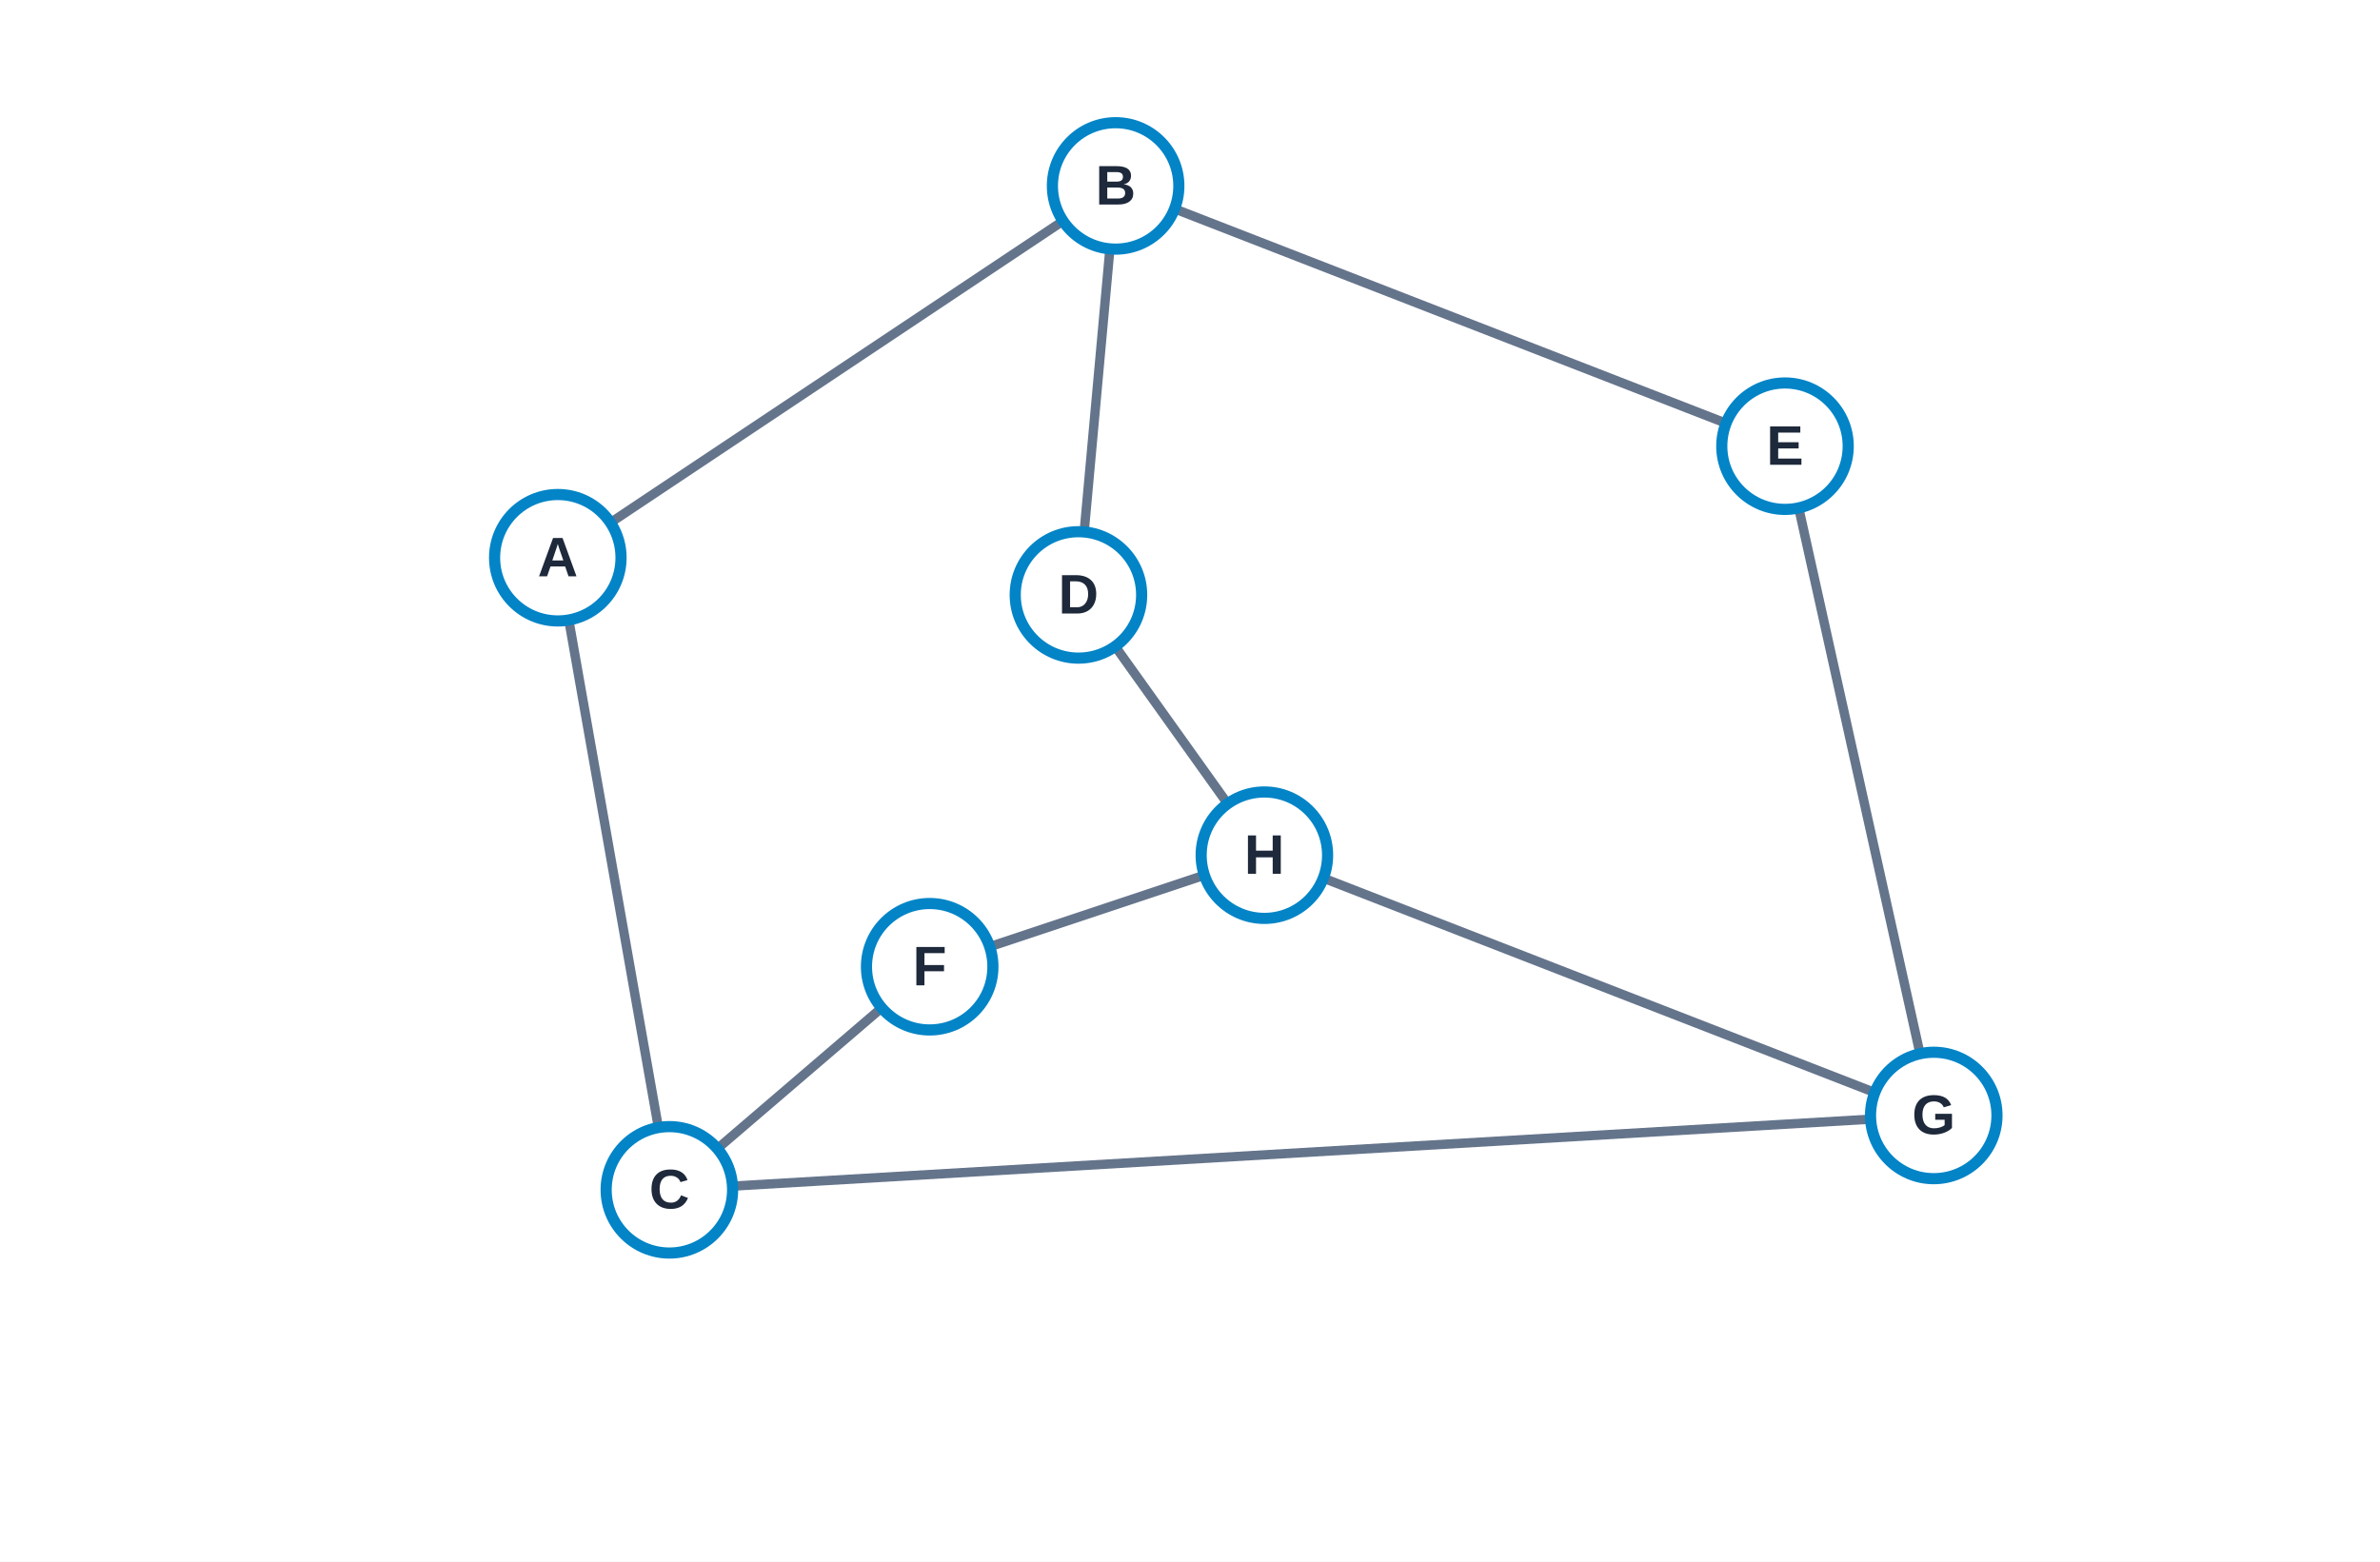
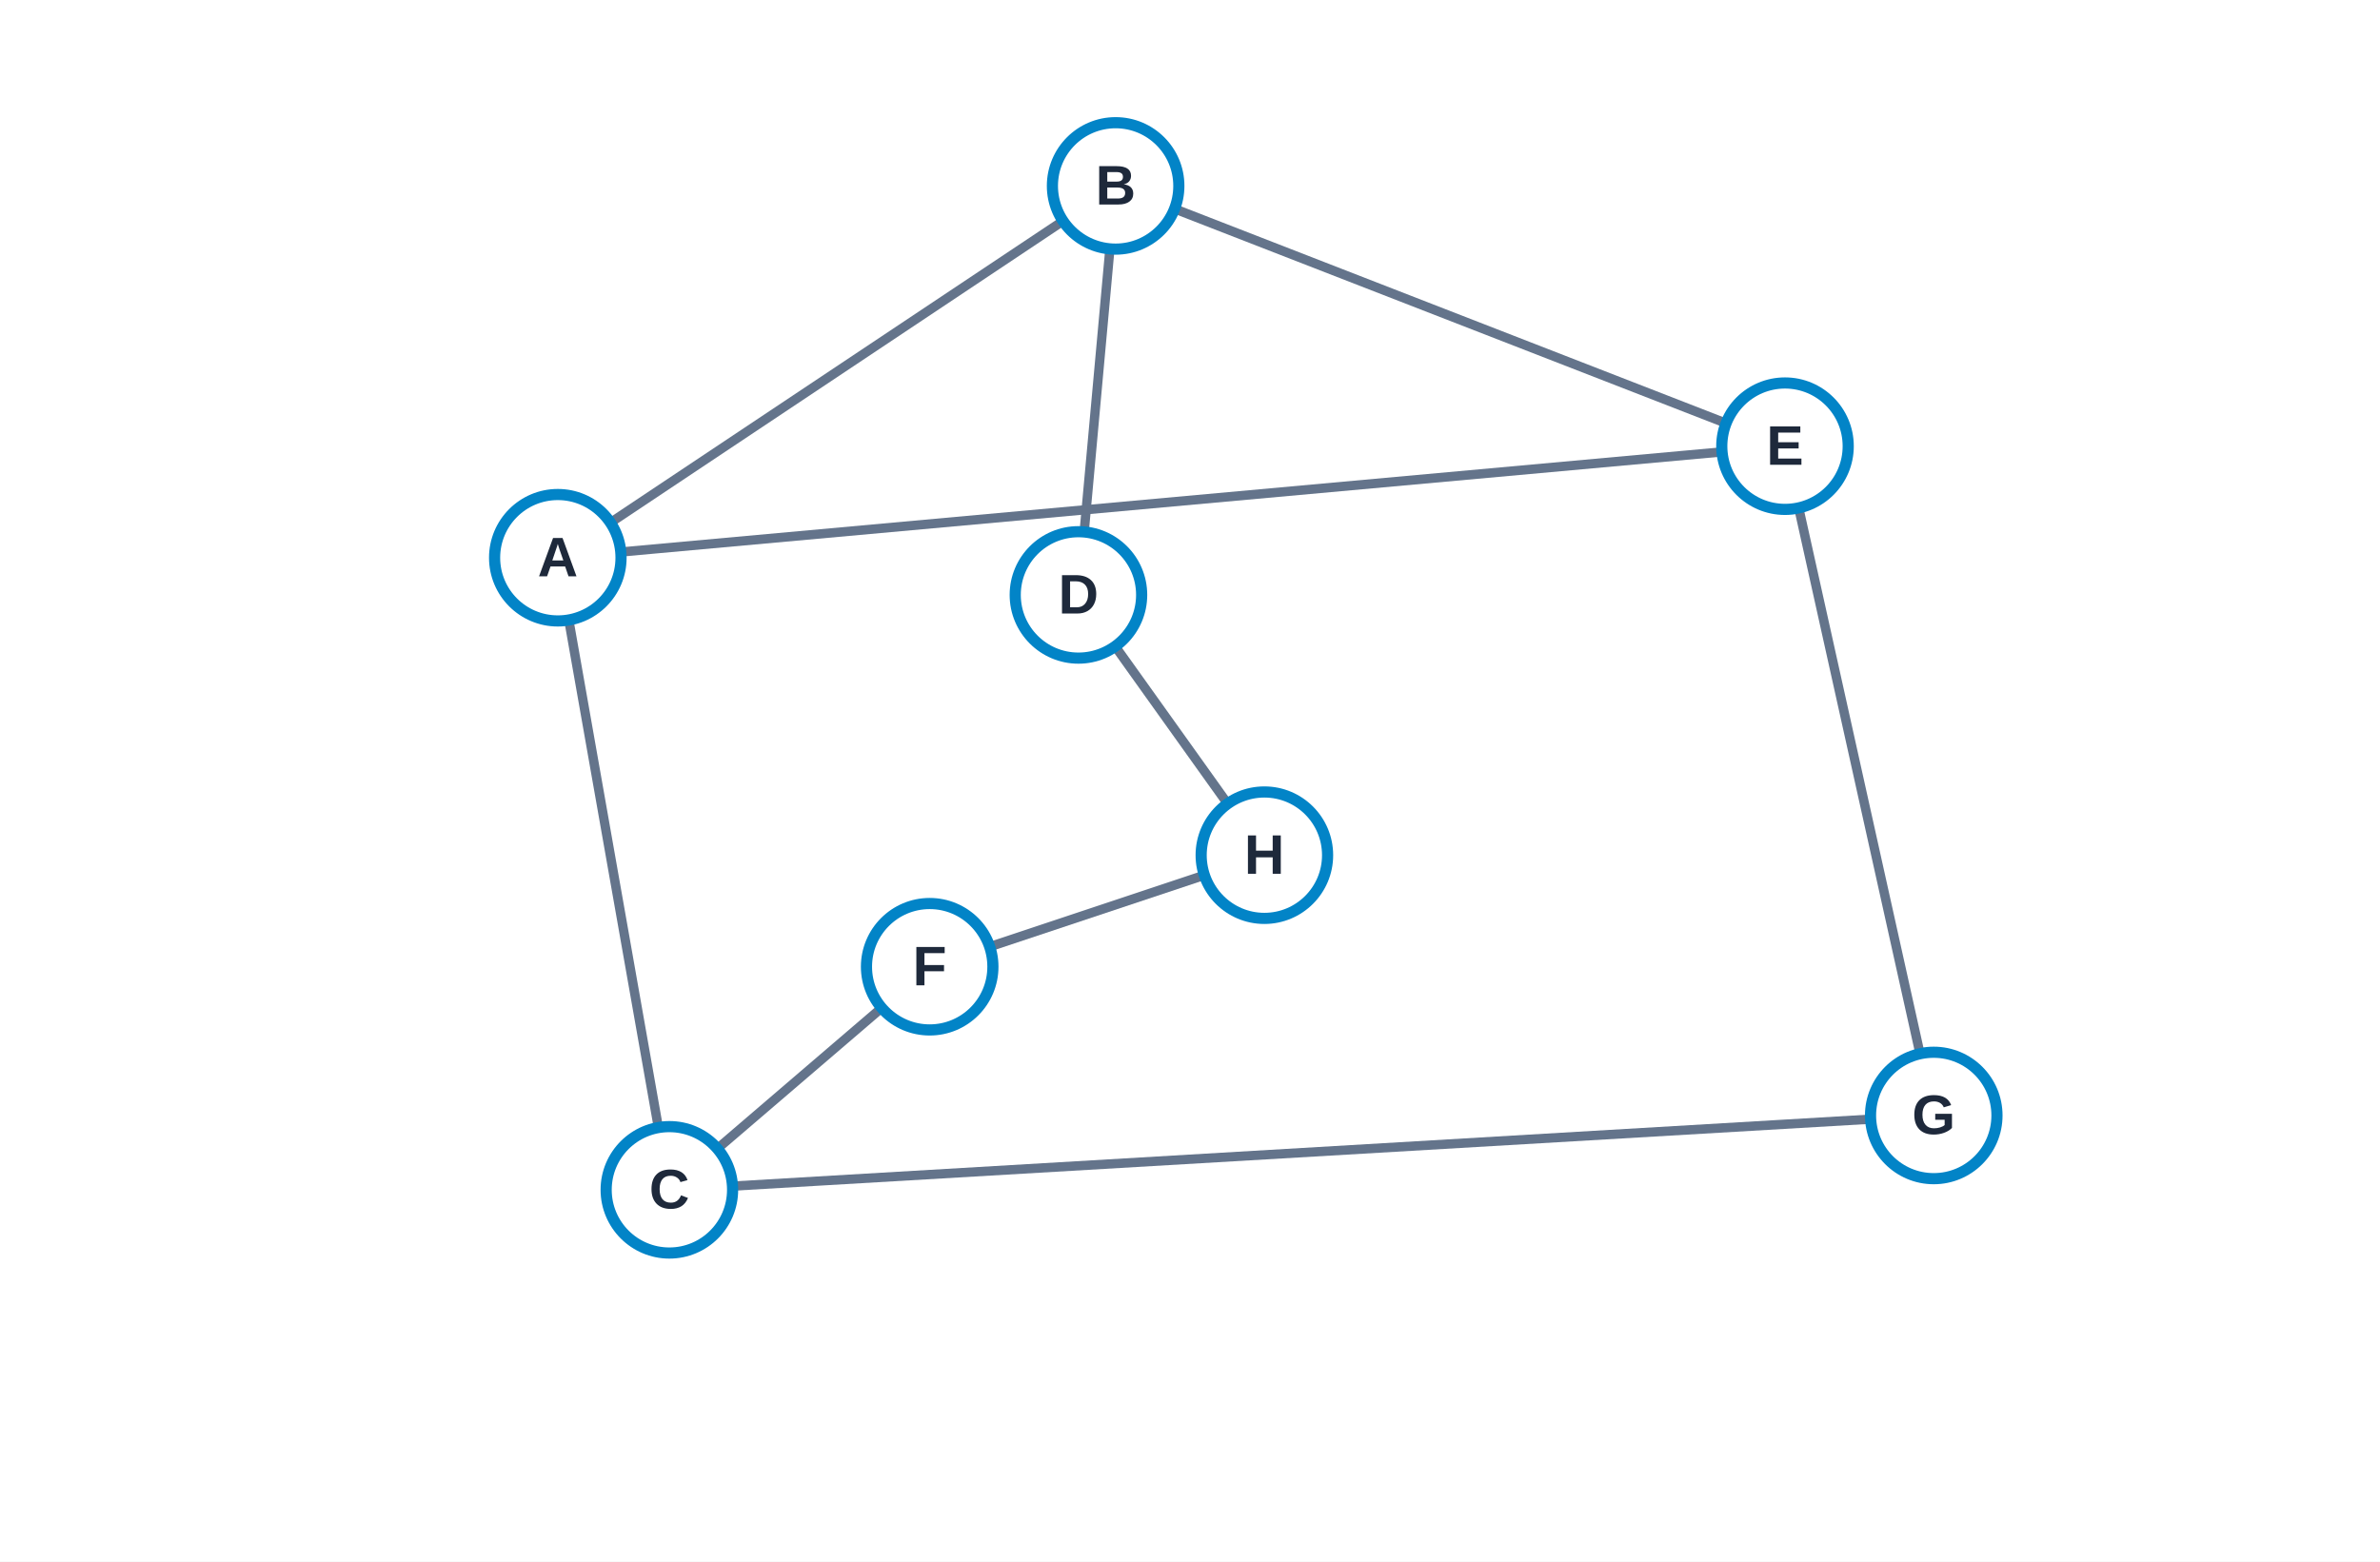
<svg xmlns="http://www.w3.org/2000/svg" viewBox="0 0 640 420" role="img" aria-labelledby="t d">
  <rect width="640" height="420" fill="#ffffff" />
  <line x1="150" y1="150" x2="300" y2="50" stroke="#64748b" stroke-width="2.5" />
+   <line x1="150" y1="150" x2="180" y2="320" stroke="#64748b" stroke-width="2.5" />
+   <line x1="150" y1="150" x2="480" y2="120" stroke="#64748b" stroke-width="2.5" />
+   <line x1="300" y1="50" x2="290" y2="160" stroke="#64748b" stroke-width="2.5" />
  <line x1="300" y1="50" x2="480" y2="120" stroke="#64748b" stroke-width="2.5" />
+   <line x1="180" y1="320" x2="250" y2="260" stroke="#64748b" stroke-width="2.5" />
+   <line x1="180" y1="320" x2="520" y2="300" stroke="#64748b" stroke-width="2.5" />
+   <line x1="290" y1="160" x2="340" y2="230" stroke="#64748b" stroke-width="2.5" />
  <line x1="480" y1="120" x2="520" y2="300" stroke="#64748b" stroke-width="2.5" />
-   <line x1="520" y1="300" x2="180" y2="320" stroke="#64748b" stroke-width="2.5" />
-   <line x1="180" y1="320" x2="150" y2="150" stroke="#64748b" stroke-width="2.5" />
-   <line x1="300" y1="50" x2="290" y2="160" stroke="#64748b" stroke-width="2.5" />
-   <line x1="290" y1="160" x2="340" y2="230" stroke="#64748b" stroke-width="2.5" />
-   <line x1="340" y1="230" x2="250" y2="260" stroke="#64748b" stroke-width="2.5" />
-   <line x1="250" y1="260" x2="180" y2="320" stroke="#64748b" stroke-width="2.5" />
-   <line x1="340" y1="230" x2="520" y2="300" stroke="#64748b" stroke-width="2.5" />
+   <line x1="250" y1="260" x2="340" y2="230" stroke="#64748b" stroke-width="2.5" />
  <circle cx="150" cy="150" r="17" fill="#ffffff" stroke="#0284c7" stroke-width="3" />
  <text x="150" y="155" font-family="Arial, sans-serif" font-size="15" font-weight="700" fill="#1e293b" text-anchor="middle">A</text>
  <circle cx="300" cy="50" r="17" fill="#ffffff" stroke="#0284c7" stroke-width="3" />
  <text x="300" y="55" font-family="Arial, sans-serif" font-size="15" font-weight="700" fill="#1e293b" text-anchor="middle">B</text>
  <circle cx="480" cy="120" r="17" fill="#ffffff" stroke="#0284c7" stroke-width="3" />
  <text x="480" y="125" font-family="Arial, sans-serif" font-size="15" font-weight="700" fill="#1e293b" text-anchor="middle">E</text>
  <circle cx="520" cy="300" r="17" fill="#ffffff" stroke="#0284c7" stroke-width="3" />
  <text x="520" y="305" font-family="Arial, sans-serif" font-size="15" font-weight="700" fill="#1e293b" text-anchor="middle">G</text>
  <circle cx="180" cy="320" r="17" fill="#ffffff" stroke="#0284c7" stroke-width="3" />
  <text x="180" y="325" font-family="Arial, sans-serif" font-size="15" font-weight="700" fill="#1e293b" text-anchor="middle">C</text>
  <circle cx="290" cy="160" r="17" fill="#ffffff" stroke="#0284c7" stroke-width="3" />
  <text x="290" y="165" font-family="Arial, sans-serif" font-size="15" font-weight="700" fill="#1e293b" text-anchor="middle">D</text>
  <circle cx="340" cy="230" r="17" fill="#ffffff" stroke="#0284c7" stroke-width="3" />
  <text x="340" y="235" font-family="Arial, sans-serif" font-size="15" font-weight="700" fill="#1e293b" text-anchor="middle">H</text>
  <circle cx="250" cy="260" r="17" fill="#ffffff" stroke="#0284c7" stroke-width="3" />
  <text x="250" y="265" font-family="Arial, sans-serif" font-size="15" font-weight="700" fill="#1e293b" text-anchor="middle">F</text>
</svg>
